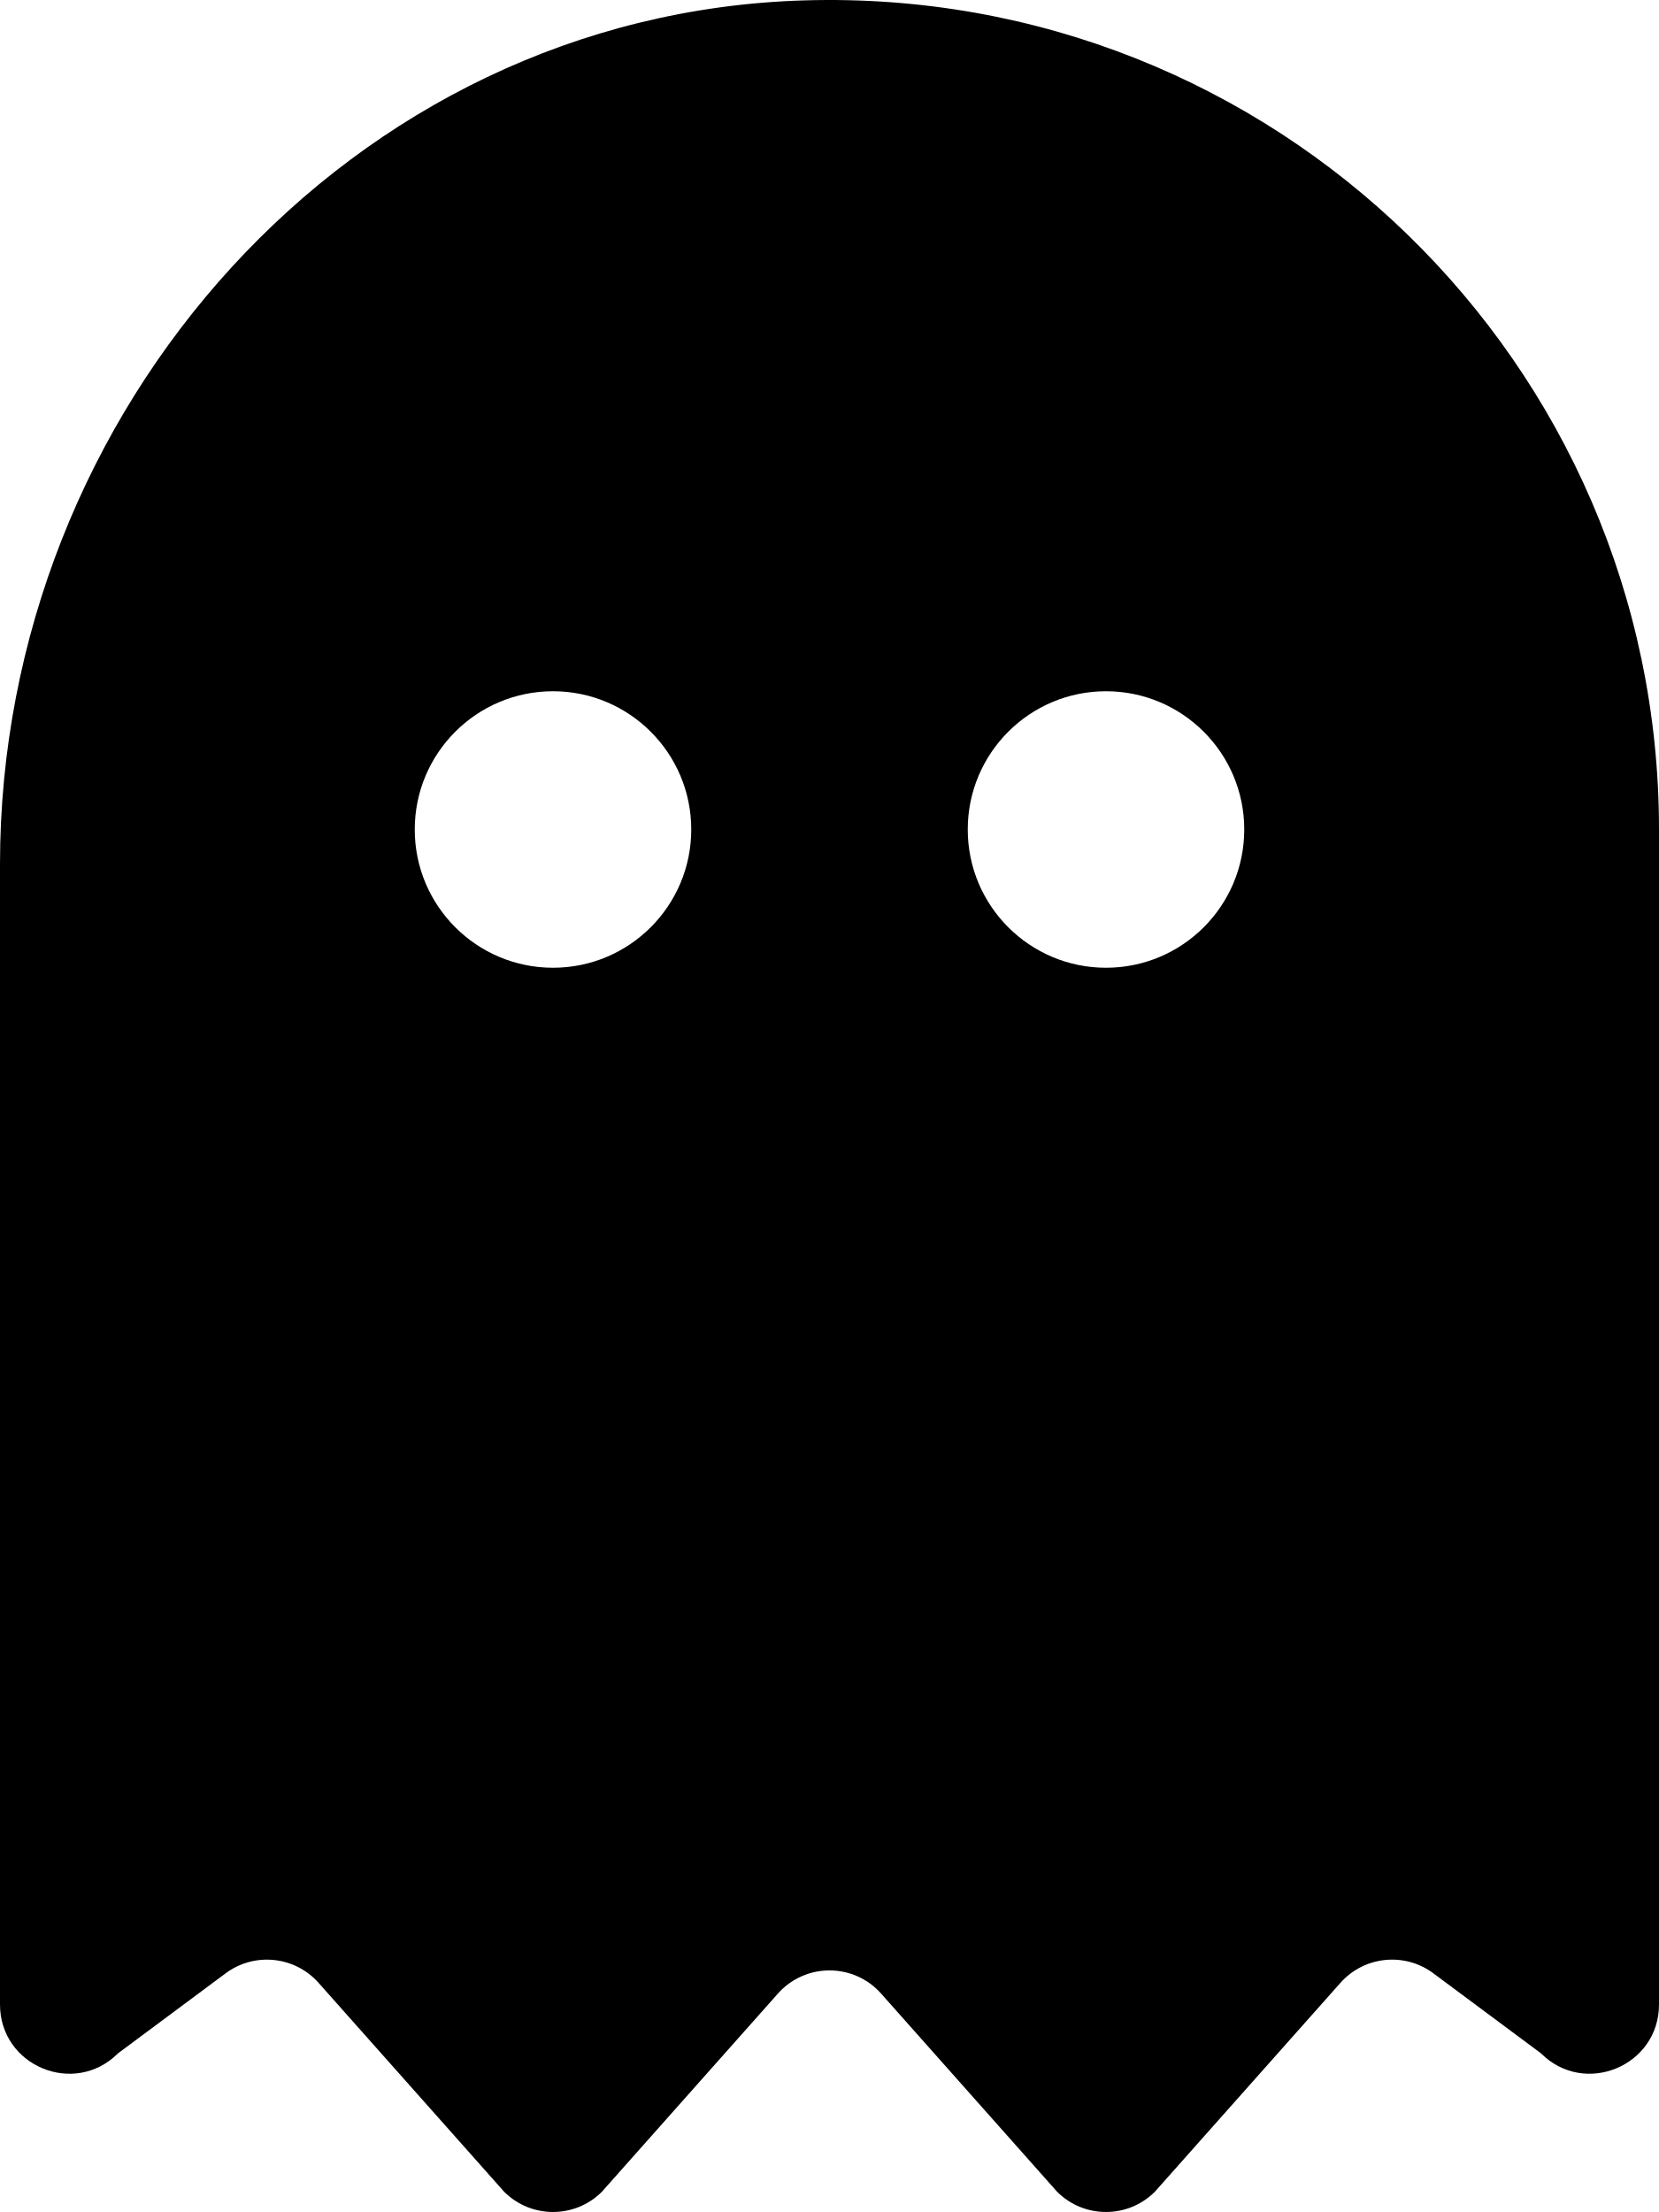
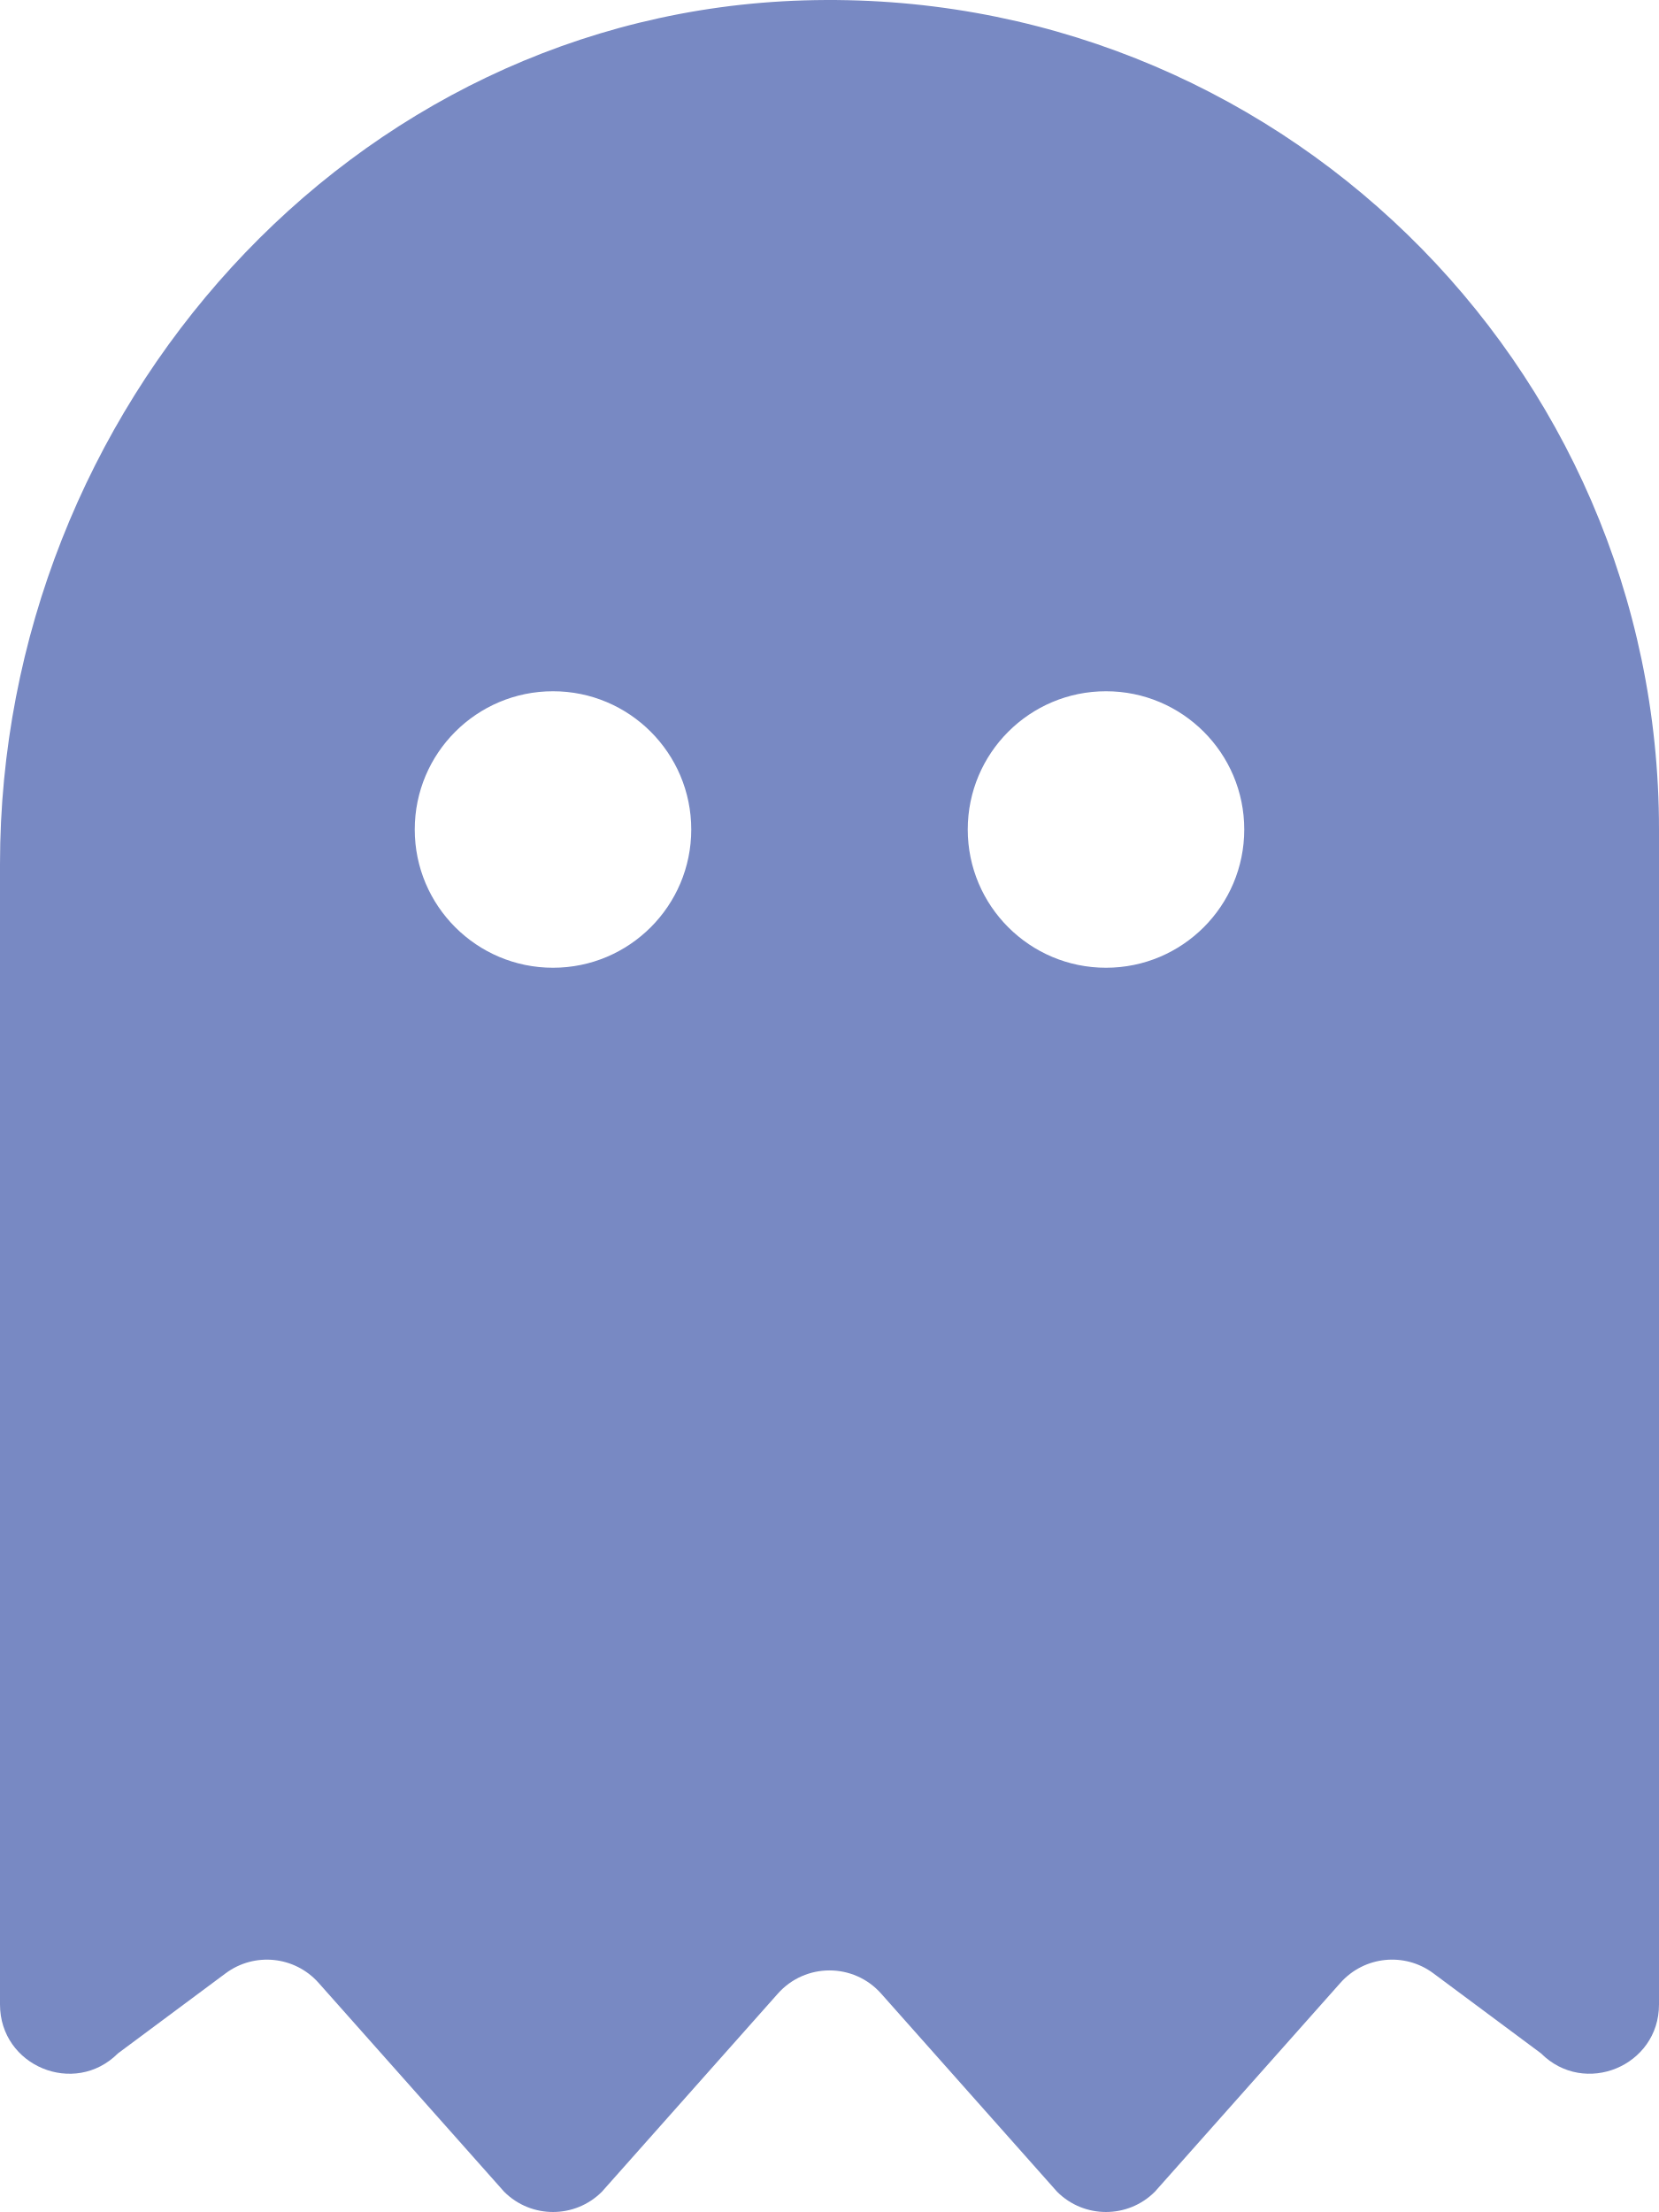
- <svg xmlns="http://www.w3.org/2000/svg" viewBox="0 0 384 512">
+ <svg xmlns="http://www.w3.org/2000/svg" viewBox="0 0 384 512" fill="#7889c3">
  <path d="M186.1.09C81.01 3.24 0 94.92 0 200.05v263.92c0 14.26 17.23 21.39 27.31 11.31l24.92-18.53c6.66-4.95 16-3.99 21.51 2.21l42.95 48.35c6.25 6.25 16.38 6.25 22.63 0l40.72-45.85c6.37-7.17 17.56-7.17 23.92 0l40.72 45.85c6.25 6.25 16.38 6.25 22.63 0l42.95-48.35c5.51-6.2 14.85-7.17 21.51-2.21l24.92 18.53c10.08 10.08 27.31 2.94 27.31-11.31V192C384 84 294.83-3.17 186.1.09zM128 224c-17.67 0-32-14.33-32-32s14.33-32 32-32 32 14.33 32 32-14.33 32-32 32zm128 0c-17.67 0-32-14.33-32-32s14.33-32 32-32 32 14.33 32 32-14.33 32-32 32z" />
</svg>
